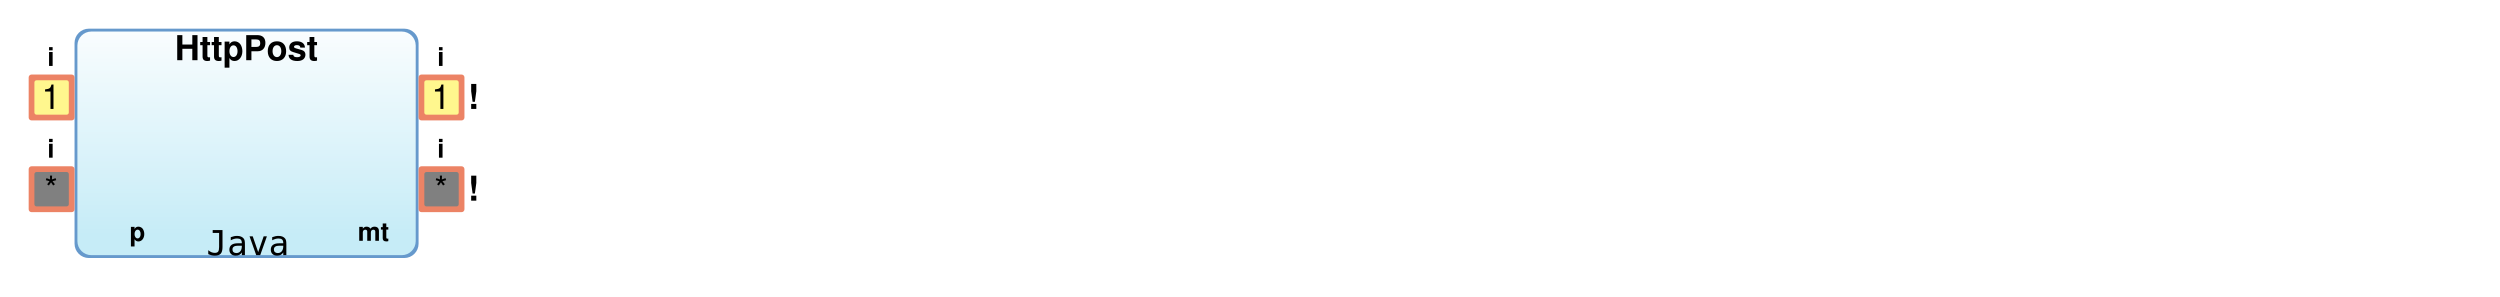
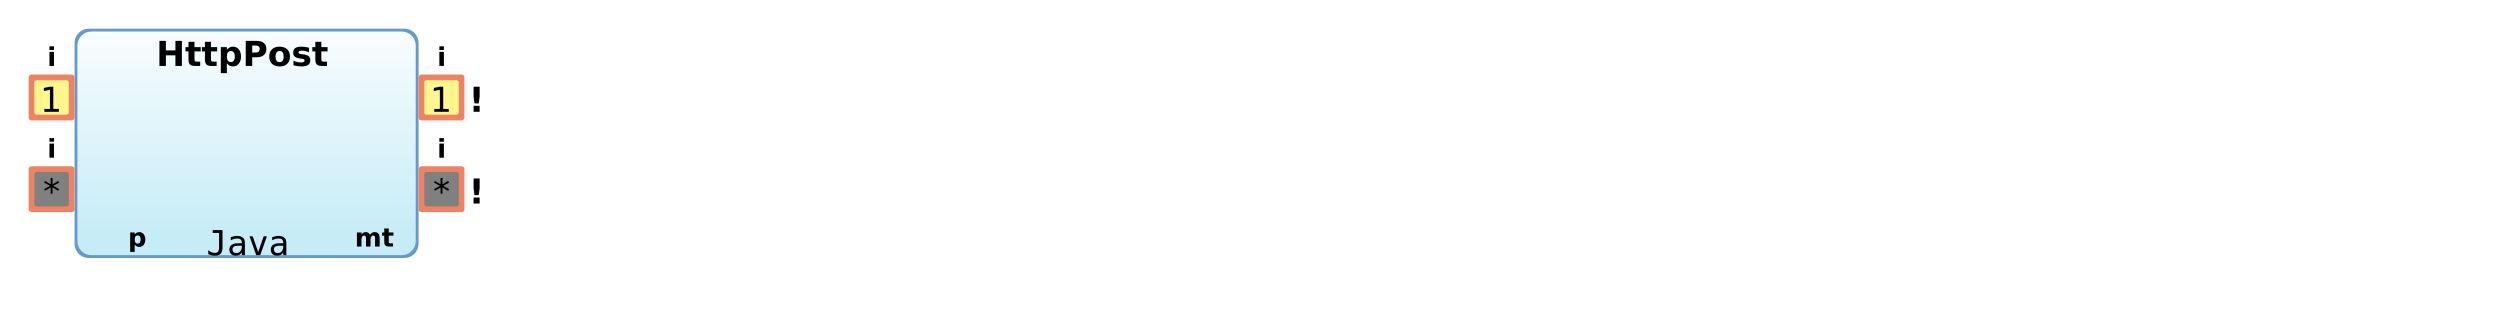
<svg xmlns="http://www.w3.org/2000/svg" style="fill-opacity:1; color-rendering:auto; color-interpolation:auto; text-rendering:auto; stroke:black; stroke-linecap:square; stroke-miterlimit:10; shape-rendering:auto; stroke-opacity:1; fill:black; stroke-dasharray:none; font-weight:normal; stroke-width:1; font-family:'Dialog'; font-style:normal; stroke-linejoin:miter; font-size:12; stroke-dashoffset:0; image-rendering:auto;">
  <defs id="genericDefs" />
  <g>
    <defs id="defs1">
      <linearGradient x1="26" gradientUnits="userSpaceOnUse" x2="26" y1="10" y2="82" id="linearGradient1" spreadMethod="pad">
        <stop style="stop-opacity:1; stop-color:rgb(250,253,254);" offset="0%" />
        <stop style="stop-opacity:1; stop-color:rgb(198,236,247);" offset="100%" />
      </linearGradient>
    </defs>
    <g style="fill:rgb(0,0,0); fill-opacity:0; stroke-opacity:0; stroke:rgb(0,0,0);">
      <rect x="0" width="872" height="100" y="0" style="stroke:none;" />
    </g>
    <g style="fill:rgb(102,153,204); stroke:rgb(102,153,204);">
      <rect x="26" y="10" width="120" style="stroke:none;" rx="5" ry="5" height="80" />
      <rect x="27" y="11" width="118" style="fill:url(#linearGradient1); stroke:none;" rx="4.875" ry="4.875" height="78" />
    </g>
    <g style="font-family:sans-serif; font-weight:bold;">
-       <path style="stroke:none;" d="M67.078 17.031 L63.609 17.031 L63.609 21 L61.812 21 L61.812 12.25 L63.609 12.25 L63.609 15.531 L67.078 15.531 L67.078 12.25 L68.891 12.25 L68.891 21 L67.078 21 ZM73.269 14.656 L73.269 15.766 L72.331 15.766 L72.331 19.297 C72.331 19.875 72.441 20 72.894 20 C73.003 20 73.097 19.984 73.269 19.969 L73.269 21.141 C72.972 21.234 72.675 21.281 72.3 21.281 C71.191 21.281 70.659 20.766 70.659 19.75 L70.659 15.766 L69.831 15.766 L69.831 14.656 L70.659 14.656 L70.659 12.906 L72.331 12.906 L72.331 14.656 ZM77.262 14.656 L77.262 15.766 L76.325 15.766 L76.325 19.297 C76.325 19.875 76.434 20 76.887 20 C76.997 20 77.091 19.984 77.262 19.969 L77.262 21.141 C76.966 21.234 76.669 21.281 76.294 21.281 C75.184 21.281 74.653 20.766 74.653 19.75 L74.653 15.766 L73.825 15.766 L73.825 14.656 L74.653 14.656 L74.653 12.906 L76.325 12.906 L76.325 14.656 ZM80.022 14.516 L80.022 15.484 C80.428 14.766 81.006 14.406 81.819 14.406 C82.6 14.406 83.412 14.812 83.834 15.438 C84.272 16.031 84.537 16.938 84.537 17.859 C84.537 19.828 83.381 21.281 81.819 21.281 C81.006 21.281 80.428 20.953 80.022 20.234 L80.022 23.609 L78.35 23.609 L78.35 14.516 ZM81.444 15.812 C80.6 15.812 80.022 16.641 80.022 17.859 C80.022 19.062 80.6 19.891 81.444 19.891 C82.272 19.891 82.85 19.062 82.85 17.875 C82.85 16.641 82.287 15.812 81.444 15.812 ZM87.694 17.875 L87.694 21 L85.881 21 L85.881 12.25 L89.756 12.25 C91.569 12.25 92.569 13.219 92.569 14.969 C92.569 16.734 91.537 17.875 89.928 17.875 ZM87.694 16.375 L89.365 16.375 C90.334 16.375 90.772 15.953 90.772 15.078 C90.772 14.172 90.334 13.75 89.365 13.75 L87.694 13.75 ZM96.584 14.406 C98.615 14.406 99.803 15.703 99.803 17.891 C99.803 19.969 98.568 21.281 96.599 21.281 C94.599 21.281 93.396 19.984 93.396 17.844 C93.396 15.719 94.599 14.406 96.584 14.406 ZM96.599 15.766 C95.693 15.766 95.068 16.609 95.068 17.844 C95.068 19.078 95.693 19.922 96.599 19.922 C97.506 19.922 98.115 19.078 98.115 17.875 C98.115 16.594 97.521 15.766 96.599 15.766 ZM106.365 16.609 L104.74 16.609 C104.724 16.016 104.334 15.734 103.537 15.734 C102.943 15.734 102.552 15.969 102.552 16.328 C102.552 16.594 102.677 16.688 103.146 16.844 L105.271 17.453 C106.115 17.703 106.537 18.234 106.537 19.078 C106.537 19.719 106.255 20.312 105.771 20.703 C105.287 21.078 104.615 21.281 103.709 21.281 C101.74 21.281 100.693 20.531 100.646 19.109 L102.287 19.109 C102.365 19.469 102.443 19.594 102.615 19.734 C102.834 19.875 103.177 19.953 103.615 19.953 C104.396 19.953 104.865 19.719 104.865 19.312 C104.865 19.062 104.724 18.922 104.302 18.797 L102.287 18.172 C101.677 17.969 101.459 17.859 101.24 17.625 C101.005 17.375 100.88 17 100.88 16.578 C100.88 15.234 101.896 14.406 103.537 14.406 C105.287 14.406 106.334 15.234 106.365 16.609 ZM110.58 14.656 L110.58 15.766 L109.643 15.766 L109.643 19.297 C109.643 19.875 109.752 20 110.205 20 C110.314 20 110.408 19.984 110.58 19.969 L110.58 21.141 C110.283 21.234 109.986 21.281 109.611 21.281 C108.502 21.281 107.971 20.766 107.971 19.75 L107.971 15.766 L107.143 15.766 L107.143 14.656 L107.971 14.656 L107.971 12.906 L109.643 12.906 L109.643 14.656 Z" />
+       <path style="stroke:none;" d="M55.609 14.25 L57.859 14.25 L57.859 17.578 L61.188 17.578 L61.188 14.25 L63.438 14.25 L63.438 23 L61.188 23 L61.188 19.297 L57.859 19.297 L57.859 23 L55.609 23 L55.609 14.25 ZM67.84 14.578 L67.84 16.438 L70.012 16.438 L70.012 17.938 L67.84 17.938 L67.84 20.719 Q67.84 21.172 68.019 21.336 Q68.199 21.5 68.746 21.5 L69.824 21.5 L69.824 23 L68.027 23 Q66.777 23 66.262 22.484 Q65.746 21.969 65.746 20.719 L65.746 17.938 L64.699 17.938 L64.699 16.438 L65.746 16.438 L65.746 14.578 L67.84 14.578 ZM73.576 14.578 L73.576 16.438 L75.748 16.438 L75.748 17.938 L73.576 17.938 L73.576 20.719 Q73.576 21.172 73.756 21.336 Q73.936 21.5 74.482 21.5 L75.561 21.5 L75.561 23 L73.764 23 Q72.514 23 71.998 22.484 Q71.482 21.969 71.482 20.719 L71.482 17.938 L70.436 17.938 L70.436 16.438 L71.482 16.438 L71.482 14.578 L73.576 14.578 ZM79.125 22.047 L79.125 25.5 L77.031 25.5 L77.031 16.438 L79.125 16.438 L79.125 17.391 Q79.562 16.828 80.086 16.555 Q80.609 16.281 81.297 16.281 Q82.516 16.281 83.289 17.242 Q84.062 18.203 84.062 19.719 Q84.062 21.234 83.289 22.203 Q82.516 23.172 81.297 23.172 Q80.609 23.172 80.086 22.898 Q79.562 22.625 79.125 22.047 ZM80.516 17.797 Q79.844 17.797 79.484 18.297 Q79.125 18.797 79.125 19.719 Q79.125 20.656 79.484 21.148 Q79.844 21.641 80.516 21.641 Q81.188 21.641 81.547 21.148 Q81.906 20.656 81.906 19.719 Q81.906 18.781 81.547 18.289 Q81.188 17.797 80.516 17.797 ZM85.715 14.25 L89.449 14.25 Q91.121 14.25 92.012 14.992 Q92.902 15.734 92.902 17.109 Q92.902 18.484 92.012 19.227 Q91.121 19.969 89.449 19.969 L87.965 19.969 L87.965 23 L85.715 23 L85.715 14.25 ZM87.965 15.891 L87.965 18.328 L89.215 18.328 Q89.871 18.328 90.231 18.008 Q90.59 17.688 90.59 17.109 Q90.59 16.516 90.231 16.203 Q89.871 15.891 89.215 15.891 L87.965 15.891 ZM97.525 17.781 Q96.838 17.781 96.471 18.281 Q96.103 18.781 96.103 19.719 Q96.103 20.672 96.471 21.172 Q96.838 21.672 97.525 21.672 Q98.213 21.672 98.58 21.172 Q98.947 20.672 98.947 19.719 Q98.947 18.781 98.58 18.281 Q98.213 17.781 97.525 17.781 ZM97.525 16.281 Q99.228 16.281 100.182 17.195 Q101.135 18.109 101.135 19.719 Q101.135 21.344 100.182 22.258 Q99.228 23.172 97.525 23.172 Q95.838 23.172 94.877 22.258 Q93.916 21.344 93.916 19.719 Q93.916 18.109 94.877 17.195 Q95.838 16.281 97.525 16.281 ZM107.785 16.641 L107.785 18.234 Q107.113 17.953 106.481 17.812 Q105.848 17.672 105.301 17.672 Q104.691 17.672 104.402 17.82 Q104.113 17.969 104.113 18.281 Q104.113 18.531 104.332 18.664 Q104.551 18.797 105.129 18.875 L105.488 18.922 Q107.113 19.125 107.668 19.594 Q108.223 20.062 108.223 21.062 Q108.223 22.109 107.449 22.641 Q106.676 23.172 105.144 23.172 Q104.488 23.172 103.793 23.07 Q103.098 22.969 102.363 22.766 L102.363 21.172 Q102.988 21.469 103.652 21.625 Q104.316 21.781 104.988 21.781 Q105.613 21.781 105.918 21.609 Q106.223 21.438 106.223 21.094 Q106.223 20.812 106.012 20.68 Q105.801 20.547 105.16 20.469 L104.785 20.422 Q103.394 20.25 102.832 19.773 Q102.269 19.297 102.269 18.328 Q102.269 17.281 102.981 16.781 Q103.691 16.281 105.176 16.281 Q105.754 16.281 106.394 16.367 Q107.035 16.453 107.785 16.641 ZM112.084 14.578 L112.084 16.438 L114.256 16.438 L114.256 17.938 L112.084 17.938 L112.084 20.719 Q112.084 21.172 112.264 21.336 Q112.443 21.5 112.99 21.5 L114.068 21.5 L114.068 23 L112.272 23 Q111.022 23 110.506 22.484 Q109.99 21.969 109.99 20.719 L109.99 17.938 L108.943 17.938 L108.943 16.438 L109.99 16.438 L109.99 14.578 L112.084 14.578 Z" />
      <path style="stroke:none;" d="M72.641 88.641 L72.641 87.266 Q73.172 87.734 73.742 87.969 Q74.312 88.203 74.922 88.203 Q75.75 88.203 76.086 87.766 Q76.422 87.328 76.422 86.141 L76.422 81.25 L74.188 81.25 L74.188 80.25 L77.609 80.25 L77.609 86.141 Q77.609 87.797 76.984 88.484 Q76.359 89.172 74.922 89.172 Q74.359 89.172 73.805 89.039 Q73.25 88.906 72.641 88.641 ZM83.334 85.703 L82.975 85.703 Q82.037 85.703 81.561 86.031 Q81.084 86.359 81.084 87.016 Q81.084 87.609 81.443 87.938 Q81.803 88.266 82.428 88.266 Q83.318 88.266 83.826 87.648 Q84.334 87.031 84.35 85.938 L84.35 85.703 L83.334 85.703 ZM85.428 85.25 L85.428 89 L84.35 89 L84.35 88.031 Q84.006 88.609 83.482 88.891 Q82.959 89.172 82.209 89.172 Q81.193 89.172 80.6 88.602 Q80.006 88.031 80.006 87.094 Q80.006 86 80.74 85.43 Q81.475 84.859 82.897 84.859 L84.35 84.859 L84.35 84.688 Q84.334 83.906 83.943 83.547 Q83.553 83.188 82.693 83.188 Q82.147 83.188 81.584 83.352 Q81.022 83.516 80.49 83.812 L80.49 82.734 Q81.084 82.5 81.631 82.391 Q82.178 82.281 82.693 82.281 Q83.506 82.281 84.084 82.523 Q84.662 82.766 85.022 83.234 Q85.24 83.531 85.334 83.961 Q85.428 84.391 85.428 85.25 ZM87.043 82.438 L88.152 82.438 L90.059 87.938 L91.965 82.438 L93.09 82.438 L90.762 89 L89.371 89 L87.043 82.438 ZM97.783 85.703 L97.424 85.703 Q96.486 85.703 96.01 86.031 Q95.533 86.359 95.533 87.016 Q95.533 87.609 95.893 87.938 Q96.252 88.266 96.877 88.266 Q97.768 88.266 98.275 87.648 Q98.783 87.031 98.799 85.938 L98.799 85.703 L97.783 85.703 ZM99.877 85.25 L99.877 89 L98.799 89 L98.799 88.031 Q98.455 88.609 97.932 88.891 Q97.408 89.172 96.658 89.172 Q95.643 89.172 95.049 88.602 Q94.455 88.031 94.455 87.094 Q94.455 86 95.189 85.43 Q95.924 84.859 97.346 84.859 L98.799 84.859 L98.799 84.688 Q98.783 83.906 98.393 83.547 Q98.002 83.188 97.143 83.188 Q96.596 83.188 96.033 83.352 Q95.471 83.516 94.939 83.812 L94.939 82.734 Q95.533 82.5 96.08 82.391 Q96.627 82.281 97.143 82.281 Q97.955 82.281 98.533 82.523 Q99.111 82.766 99.471 83.234 Q99.689 83.531 99.783 83.961 Q99.877 84.391 99.877 85.25 Z" />
-       <path style="stroke:none;" d="M125.297 79.141 L126.547 79.141 L126.547 79.75 C126.953 79.25 127.312 79.062 127.875 79.062 C128.469 79.062 128.969 79.312 129.203 79.781 C129.578 79.281 130 79.062 130.625 79.062 C131.594 79.062 132.172 79.609 132.172 80.562 L132.172 84 L130.906 84 L130.906 80.766 C130.906 80.375 130.641 80.125 130.219 80.125 C129.688 80.125 129.359 80.484 129.359 81.078 L129.359 84 L128.094 84 L128.094 80.766 C128.094 80.375 127.844 80.125 127.406 80.125 C126.875 80.125 126.547 80.484 126.547 81.078 L126.547 84 L125.297 84 ZM135.443 79.234 L135.443 80.078 L134.74 80.078 L134.74 82.719 C134.74 83.156 134.834 83.25 135.162 83.25 C135.255 83.25 135.318 83.25 135.443 83.219 L135.443 84.109 C135.224 84.188 135.005 84.203 134.724 84.203 C133.896 84.203 133.49 83.828 133.49 83.062 L133.49 80.078 L132.865 80.078 L132.865 79.234 L133.49 79.234 L133.49 77.938 L134.74 77.938 L134.74 79.234 Z" />
+       <path style="stroke:none;" d="M129.062 81.891 Q129.359 81.438 129.773 81.195 Q130.188 80.953 130.688 80.953 Q131.531 80.953 131.977 81.477 Q132.422 82 132.422 83 L132.422 86 L130.828 86 L130.828 83.438 Q130.844 83.375 130.844 83.312 Q130.844 83.25 130.844 83.141 Q130.844 82.609 130.688 82.375 Q130.531 82.141 130.188 82.141 Q129.75 82.141 129.5 82.516 Q129.25 82.891 129.25 83.578 L129.25 86 L127.672 86 L127.672 83.438 Q127.672 82.609 127.531 82.375 Q127.391 82.141 127.031 82.141 Q126.578 82.141 126.328 82.516 Q126.078 82.891 126.078 83.578 L126.078 86 L124.5 86 L124.5 81.078 L126.078 81.078 L126.078 81.797 Q126.375 81.375 126.75 81.164 Q127.125 80.953 127.578 80.953 Q128.078 80.953 128.469 81.203 Q128.859 81.453 129.062 81.891 ZM135.597 79.688 L135.597 81.078 L137.222 81.078 L137.222 82.203 L135.597 82.203 L135.597 84.297 Q135.597 84.641 135.737 84.758 Q135.878 84.875 136.284 84.875 L137.081 84.875 L137.081 86 L135.737 86 Q134.8 86 134.417 85.609 Q134.034 85.219 134.034 84.297 L134.034 82.203 L133.253 82.203 L133.253 81.078 L134.034 81.078 L134.034 79.688 L135.597 79.688 Z" />
    </g>
    <rect width="17.7" x="121.4" height="9.0" id="sdt0" y="77.0" style="stroke-opacity:0; fill-opacity:0;" />
    <g style="font-family:sans-serif; font-size:9; font-weight:bold;">
-       <path style="stroke:none;" d="M46.931 79.141 L46.931 79.859 C47.244 79.312 47.666 79.062 48.275 79.062 C48.869 79.062 49.462 79.359 49.791 79.828 C50.119 80.281 50.322 80.953 50.322 81.641 C50.322 83.125 49.447 84.219 48.275 84.219 C47.666 84.219 47.244 83.969 46.931 83.422 L46.931 85.969 L45.666 85.969 L45.666 79.141 ZM47.994 80.109 C47.369 80.109 46.931 80.734 46.931 81.641 C46.931 82.547 47.369 83.156 47.994 83.156 C48.619 83.156 49.056 82.547 49.056 81.656 C49.056 80.734 48.634 80.109 47.994 80.109 Z" />
+       <path style="stroke:none;" d="M46.978 85.281 L46.978 87.875 L45.4 87.875 L45.4 81.078 L46.978 81.078 L46.978 81.797 Q47.306 81.375 47.705 81.164 Q48.103 80.953 48.603 80.953 Q49.525 80.953 50.103 81.68 Q50.681 82.406 50.681 83.547 Q50.681 84.688 50.103 85.406 Q49.525 86.125 48.603 86.125 Q48.103 86.125 47.705 85.922 Q47.306 85.719 46.978 85.281 ZM48.025 82.109 Q47.525 82.109 47.252 82.477 Q46.978 82.844 46.978 83.547 Q46.978 84.234 47.252 84.609 Q47.525 84.984 48.025 84.984 Q48.525 84.984 48.791 84.617 Q49.056 84.25 49.056 83.547 Q49.056 82.844 48.791 82.477 Q48.525 82.109 48.025 82.109 Z" />
    </g>
    <rect width="17.7" x="38.8" height="12.0" id="sdt1" y="77.0" style="stroke-opacity:0; fill-opacity:0;" />
    <g style="fill:rgb(236,131,101); font-size:9; font-weight:bold; font-family:sans-serif; stroke:rgb(236,131,101);">
      <rect x="10" y="26" width="16" style="stroke:none;" rx="1" ry="1" height="16" />
      <rect x="12" y="28" width="12" style="fill:rgb(255,247,142); stroke:none;" rx="0.75" ry="0.75" height="12" />
    </g>
    <g style="font-family:sans-serif;">
-       <path style="stroke:none;" d="M17.609 31.938 L15.719 31.938 L15.719 31.188 C17.359 30.984 17.594 30.797 17.969 29.484 L18.656 29.484 L18.656 38 L17.609 38 Z" />
-       <path style="stroke:none;" d="M18.359 18.141 L18.359 23 L17.109 23 L17.109 18.141 ZM18.359 16.438 L18.359 17.562 L17.109 17.562 L17.109 16.438 Z" />
+       <path style="stroke:none;" d="M15.484 38 L17.422 38 L17.422 31.328 L15.312 31.75 L15.312 30.672 L17.406 30.25 L18.594 30.25 L18.594 38 L20.531 38 L20.531 39 L15.484 39 L15.484 38 Z" />
+       <path style="stroke:none;" d="M17.25 18.078 L18.828 18.078 L18.828 23 L17.25 23 L17.25 18.078 ZM17.25 16.156 L18.828 16.156 L18.828 17.438 L17.25 17.438 L17.25 16.156 Z" />
    </g>
-     <rect width="16.0" x="10.0" height="10.0" id="sdt2" y="16.0" style="stroke-opacity:0; fill-opacity:0;" />
+     <rect width="16.0" x="10.0" height="12.0" id="sdt2" y="14.0" style="stroke-opacity:0; fill-opacity:0;" />
    <g style="fill:rgb(236,131,101); font-size:9; font-weight:bold; font-family:sans-serif; stroke:rgb(236,131,101);">
      <rect x="10" y="58" width="16" style="stroke:none;" rx="1" ry="1" height="16" />
      <rect x="12" y="60" width="12" style="fill:gray; stroke:none;" rx="0.75" ry="0.75" height="12" />
    </g>
    <g style="font-family:sans-serif;">
-       <path style="stroke:none;" d="M17.422 61.25 L18.172 61.25 L18.109 62.594 L19.391 62.141 L19.609 62.844 L18.312 63.203 L19.156 64.281 L18.547 64.703 L17.797 63.594 L17.047 64.703 L16.453 64.281 L17.281 63.203 L15.984 62.844 L16.203 62.141 L17.484 62.594 Z" />
-       <path style="stroke:none;" d="M18.359 50.141 L18.359 55 L17.109 55 L17.109 50.141 ZM18.359 48.438 L18.359 49.562 L17.109 49.562 L17.109 48.438 Z" />
+       <path style="stroke:none;" d="M20.641 63.688 L18.547 64.828 L20.641 65.969 L20.297 66.547 L18.328 65.359 L18.328 67.562 L17.672 67.562 L17.672 65.359 L15.703 66.547 L15.359 65.969 L17.469 64.828 L15.359 63.688 L15.703 63.109 L17.672 64.297 L17.672 62.094 L18.328 62.094 L18.328 64.297 L20.297 63.109 L20.641 63.688 Z" />
+       <path style="stroke:none;" d="M17.25 50.078 L18.828 50.078 L18.828 55 L17.25 55 L17.25 50.078 ZM17.25 48.156 L18.828 48.156 L18.828 49.438 L17.25 49.438 L17.25 48.156 Z" />
    </g>
-     <rect width="16.0" x="10.0" height="10.0" id="sdt3" y="48.0" style="stroke-opacity:0; fill-opacity:0;" />
+     <rect width="16.0" x="10.0" height="12.0" id="sdt3" y="46.0" style="stroke-opacity:0; fill-opacity:0;" />
    <g style="fill:rgb(236,131,101); font-size:9; font-weight:bold; font-family:sans-serif; stroke:rgb(236,131,101);">
      <rect x="146" y="26" width="16" style="stroke:none;" rx="1" ry="1" height="16" />
      <rect x="148" y="28" width="12" style="fill:rgb(255,247,142); stroke:none;" rx="0.75" ry="0.75" height="12" />
    </g>
    <g style="font-family:sans-serif;">
-       <path style="stroke:none;" d="M153.609 31.938 L151.719 31.938 L151.719 31.188 C153.359 30.984 153.594 30.797 153.969 29.484 L154.656 29.484 L154.656 38 L153.609 38 Z" />
-       <path style="stroke:none;" d="M154.359 18.141 L154.359 23 L153.109 23 L153.109 18.141 ZM154.359 16.438 L154.359 17.562 L153.109 17.562 L153.109 16.438 Z" />
+       <path style="stroke:none;" d="M151.484 38 L153.422 38 L153.422 31.328 L151.312 31.75 L151.312 30.672 L153.406 30.25 L154.594 30.25 L154.594 38 L156.531 38 L156.531 39 L151.484 39 L151.484 38 Z" />
+       <path style="stroke:none;" d="M153.25 18.078 L154.828 18.078 L154.828 23 L153.25 23 L153.25 18.078 ZM153.25 16.156 L154.828 16.156 L154.828 17.438 L153.25 17.438 L153.25 16.156 Z" />
    </g>
-     <rect width="16.0" x="146.0" height="10.0" id="sdt4" y="16.0" style="stroke-opacity:0; fill-opacity:0;" />
+     <rect width="16.0" x="146.0" height="12.0" id="sdt4" y="14.0" style="stroke-opacity:0; fill-opacity:0;" />
    <g style="font-family:sans-serif; font-weight:bold;">
-       <path style="stroke:none;" d="M166.141 29.281 L166.141 31.812 L165.641 35.516 L164.844 35.516 L164.344 31.812 L164.344 29.281 ZM166.141 36.25 L166.141 38 L164.344 38 L164.344 36.25 Z" />
+       <path style="stroke:none;" d="M165.188 30.25 L167.297 30.25 L167.297 33.609 L167 36.062 L165.484 36.062 L165.188 33.609 L165.188 30.25 ZM165.188 36.906 L167.297 36.906 L167.297 39 L165.188 39 L165.188 36.906 Z" />
    </g>
-     <rect width="6.0" x="162.0" height="16.0" id="sdt5" y="26.0" style="stroke-opacity:0; fill-opacity:0;" />
+     <rect width="8.0" x="162.0" height="16.0" id="sdt5" y="26.0" style="stroke-opacity:0; fill-opacity:0;" />
    <g style="fill:rgb(236,131,101); font-weight:bold; font-family:sans-serif; stroke:rgb(236,131,101);">
      <rect x="146" y="58" width="16" style="stroke:none;" rx="1" ry="1" height="16" />
      <rect x="148" y="60" width="12" style="fill:gray; stroke:none;" rx="0.75" ry="0.75" height="12" />
-       <path d="M153.422 61.25 L154.172 61.25 L154.109 62.594 L155.391 62.141 L155.609 62.844 L154.312 63.203 L155.156 64.281 L154.547 64.703 L153.797 63.594 L153.047 64.703 L152.453 64.281 L153.281 63.203 L151.984 62.844 L152.203 62.141 L153.484 62.594 Z" style="fill:black; stroke:none;" />
-       <path d="M154.359 50.141 L154.359 55 L153.109 55 L153.109 50.141 ZM154.359 48.438 L154.359 49.562 L153.109 49.562 L153.109 48.438 Z" style="fill:black; stroke:none;" />
+       <path d="M156.641 63.688 L154.547 64.828 L156.641 65.969 L156.297 66.547 L154.328 65.359 L154.328 67.562 L153.672 67.562 L153.672 65.359 L151.703 66.547 L151.359 65.969 L153.469 64.828 L151.359 63.688 L151.703 63.109 L153.672 64.297 L153.672 62.094 L154.328 62.094 L154.328 64.297 L156.297 63.109 L156.641 63.688 Z" style="fill:black; stroke:none;" />
+       <path d="M153.25 50.078 L154.828 50.078 L154.828 55 L153.25 55 L153.25 50.078 ZM153.25 48.156 L154.828 48.156 L154.828 49.438 L153.25 49.438 L153.25 48.156 Z" style="fill:black; stroke:none;" />
    </g>
-     <rect width="16.0" x="146.0" height="10.0" id="sdt6" y="48.0" style="stroke-opacity:0; fill-opacity:0;" />
+     <rect width="16.0" x="146.0" height="12.0" id="sdt6" y="46.0" style="stroke-opacity:0; fill-opacity:0;" />
    <g style="font-family:sans-serif; font-weight:bold;">
-       <path style="stroke:none;" d="M166.141 61.281 L166.141 63.812 L165.641 67.516 L164.844 67.516 L164.344 63.812 L164.344 61.281 ZM166.141 68.25 L166.141 70 L164.344 70 L164.344 68.25 Z" />
+       <path style="stroke:none;" d="M165.188 62.25 L167.297 62.25 L167.297 65.609 L167 68.062 L165.484 68.062 L165.188 65.609 L165.188 62.25 ZM165.188 68.906 L167.297 68.906 L167.297 71 L165.188 71 L165.188 68.906 Z" />
    </g>
-     <rect width="6.0" x="162.0" height="16.0" id="sdt7" y="58.0" style="stroke-opacity:0; fill-opacity:0;" />
+     <rect width="8.0" x="162.0" height="16.0" id="sdt7" y="58.0" style="stroke-opacity:0; fill-opacity:0;" />
    <g visibility="hidden" style="stroke:none;font-style:italic;font-size:12px;font-family:'Helvetica','SansSerif';">
-       <rect x="130.25" y="88.0" width="352.86" style="fill:rgb(230,230,255);stroke:rgb(0,0,80);" rx="2.0" ry="2.0" height="15.0" />
-       <text x="131.25" y="99.0">Operator never provides a single threaded execution context.</text>
+       <rect x="130.25" y="90.0" width="411.16" style="fill:rgb(230,230,255);stroke:rgb(0,0,80);" rx="2.0" ry="2.0" height="17.0" />
+       <text x="131.25" y="103.0">Operator never provides a single threaded execution context.</text>
      <set attributeName="visibility" from="hidden" end="sdt0.mouseout" to="visible" begin="sdt0.mouseover" />
    </g>
    <g visibility="hidden" style="stroke:none;font-style:italic;font-size:12px;font-family:'Helvetica','SansSerif';">
-       <rect x="47.65" y="49.0" width="432.36" style="fill:rgb(230,230,255);stroke:rgb(0,0,80);" rx="2.0" ry="2.0" height="54.0" />
-       <text x="48.65" y="60.0">Required: url / Optional: contentType, delayBetweenConsecutiveHttpPosts, </text>
-       <text x="48.65" y="73.0">httpTimeout, logHttpPostActions, tlsAcceptAllCertificates, </text>
-       <text x="48.65" y="86.0">tlsKeyPassword, tlsKeyStoreFile, tlsKeyStorePassword, </text>
-       <text x="48.65" y="99.0">tlsTrustStoreFile, tlsTrustStorePassword</text>
+       <rect x="47.65" y="30.0" width="474.76" style="fill:rgb(230,230,255);stroke:rgb(0,0,80);" rx="2.0" ry="2.0" height="77.0" />
+       <text x="48.65" y="43.0">Required: url / Optional: contentType, createPersistentHttpConnection, </text>
+       <text x="48.65" y="58.0">delayBetweenConsecutiveHttpPosts, httpTimeout, </text>
+       <text x="48.65" y="73.0">logHttpPostActions, tlsAcceptAllCertificates, </text>
+       <text x="48.65" y="88.0">tlsKeyPassword, tlsKeyStoreFile, tlsKeyStorePassword, </text>
+       <text x="48.65" y="103.0">tlsTrustStoreFile, tlsTrustStorePassword</text>
      <set attributeName="visibility" from="hidden" end="sdt1.mouseout" to="visible" begin="sdt1.mouseover" />
    </g>
    <g visibility="hidden" style="stroke:none;font-style:italic;font-size:12px;font-family:'Helvetica','SansSerif';">
-       <rect x="28.0" y="17.0" width="62.42" style="fill:rgb(230,230,255);stroke:rgb(0,0,80);" rx="2.0" ry="2.0" height="15.0" />
+       <rect x="28.0" y="15.0" width="70.9" style="fill:rgb(230,230,255);stroke:rgb(0,0,80);" rx="2.0" ry="2.0" height="17.0" />
      <text x="29.0" y="28.0">immutable</text>
      <set attributeName="visibility" from="hidden" end="sdt2.mouseout" to="visible" begin="sdt2.mouseover" />
    </g>
    <g visibility="hidden" style="stroke:none;font-style:italic;font-size:12px;font-family:'Helvetica','SansSerif';">
-       <rect x="28.0" y="49.0" width="62.42" style="fill:rgb(230,230,255);stroke:rgb(0,0,80);" rx="2.0" ry="2.0" height="15.0" />
+       <rect x="28.0" y="47.0" width="70.9" style="fill:rgb(230,230,255);stroke:rgb(0,0,80);" rx="2.0" ry="2.0" height="17.0" />
      <text x="29.0" y="60.0">immutable</text>
      <set attributeName="visibility" from="hidden" end="sdt3.mouseout" to="visible" begin="sdt3.mouseover" />
    </g>
    <g visibility="hidden" style="stroke:none;font-style:italic;font-size:12px;font-family:'Helvetica','SansSerif';">
-       <rect x="164.0" y="17.0" width="62.42" style="fill:rgb(230,230,255);stroke:rgb(0,0,80);" rx="2.0" ry="2.0" height="15.0" />
+       <rect x="164.0" y="15.0" width="70.9" style="fill:rgb(230,230,255);stroke:rgb(0,0,80);" rx="2.0" ry="2.0" height="17.0" />
      <text x="165.0" y="28.0">immutable</text>
      <set attributeName="visibility" from="hidden" end="sdt4.mouseout" to="visible" begin="sdt4.mouseover" />
    </g>
    <g visibility="hidden" style="stroke:none;font-style:italic;font-size:12px;font-family:'Helvetica','SansSerif';">
-       <rect x="170.0" y="33.0" width="207.64" style="fill:rgb(230,230,255);stroke:rgb(0,0,80);" rx="2.0" ry="2.0" height="15.0" />
-       <text x="171.0" y="44.0">This port is generating punctuations</text>
+       <rect x="172.0" y="31.0" width="241.56" style="fill:rgb(230,230,255);stroke:rgb(0,0,80);" rx="2.0" ry="2.0" height="17.0" />
+       <text x="173.0" y="44.0">This port is generating punctuations</text>
      <set attributeName="visibility" from="hidden" end="sdt5.mouseout" to="visible" begin="sdt5.mouseover" />
    </g>
    <g visibility="hidden" style="stroke:none;font-style:italic;font-size:12px;font-family:'Helvetica','SansSerif';">
-       <rect x="164.0" y="49.0" width="62.42" style="fill:rgb(230,230,255);stroke:rgb(0,0,80);" rx="2.0" ry="2.0" height="15.0" />
+       <rect x="164.0" y="47.0" width="70.9" style="fill:rgb(230,230,255);stroke:rgb(0,0,80);" rx="2.0" ry="2.0" height="17.0" />
      <text x="165.0" y="60.0">immutable</text>
      <set attributeName="visibility" from="hidden" end="sdt6.mouseout" to="visible" begin="sdt6.mouseover" />
    </g>
    <g visibility="hidden" style="stroke:none;font-style:italic;font-size:12px;font-family:'Helvetica','SansSerif';">
-       <rect x="170.0" y="65.0" width="207.64" style="fill:rgb(230,230,255);stroke:rgb(0,0,80);" rx="2.0" ry="2.0" height="15.0" />
-       <text x="171.0" y="76.0">This port is generating punctuations</text>
+       <rect x="172.0" y="63.0" width="241.56" style="fill:rgb(230,230,255);stroke:rgb(0,0,80);" rx="2.0" ry="2.0" height="17.0" />
+       <text x="173.0" y="76.0">This port is generating punctuations</text>
      <set attributeName="visibility" from="hidden" end="sdt7.mouseout" to="visible" begin="sdt7.mouseover" />
    </g>
  </g>
</svg>
